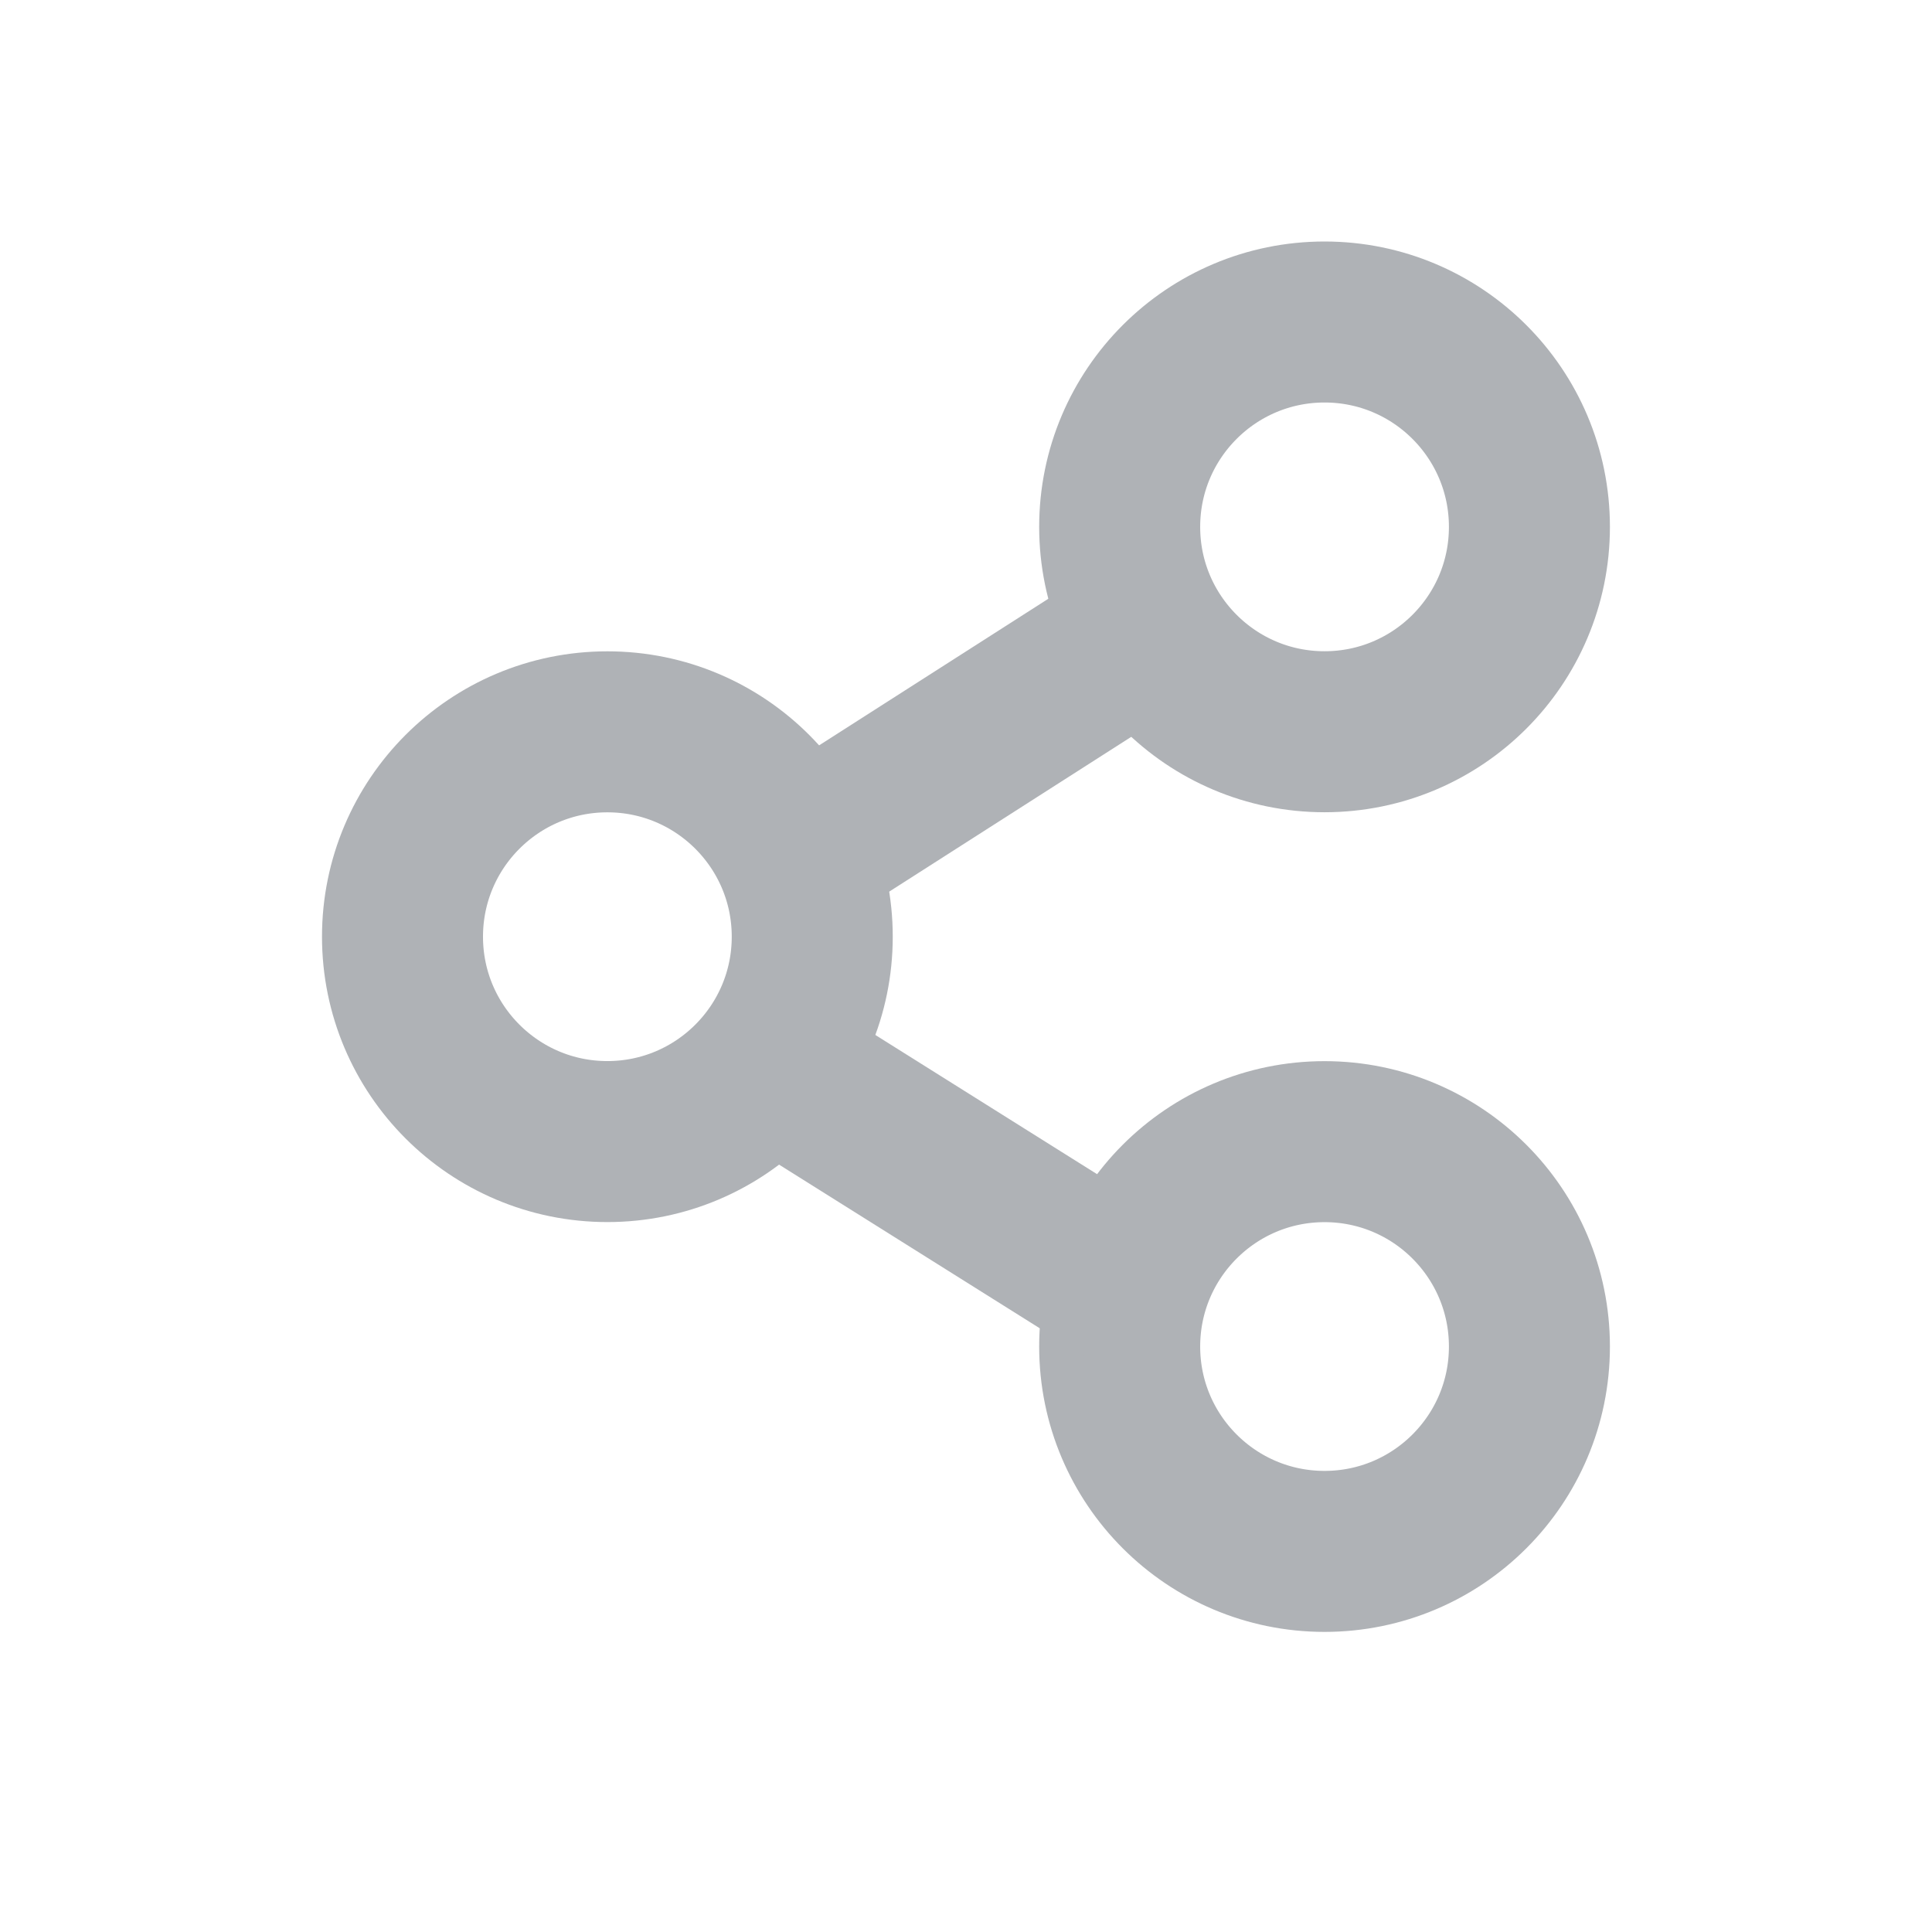
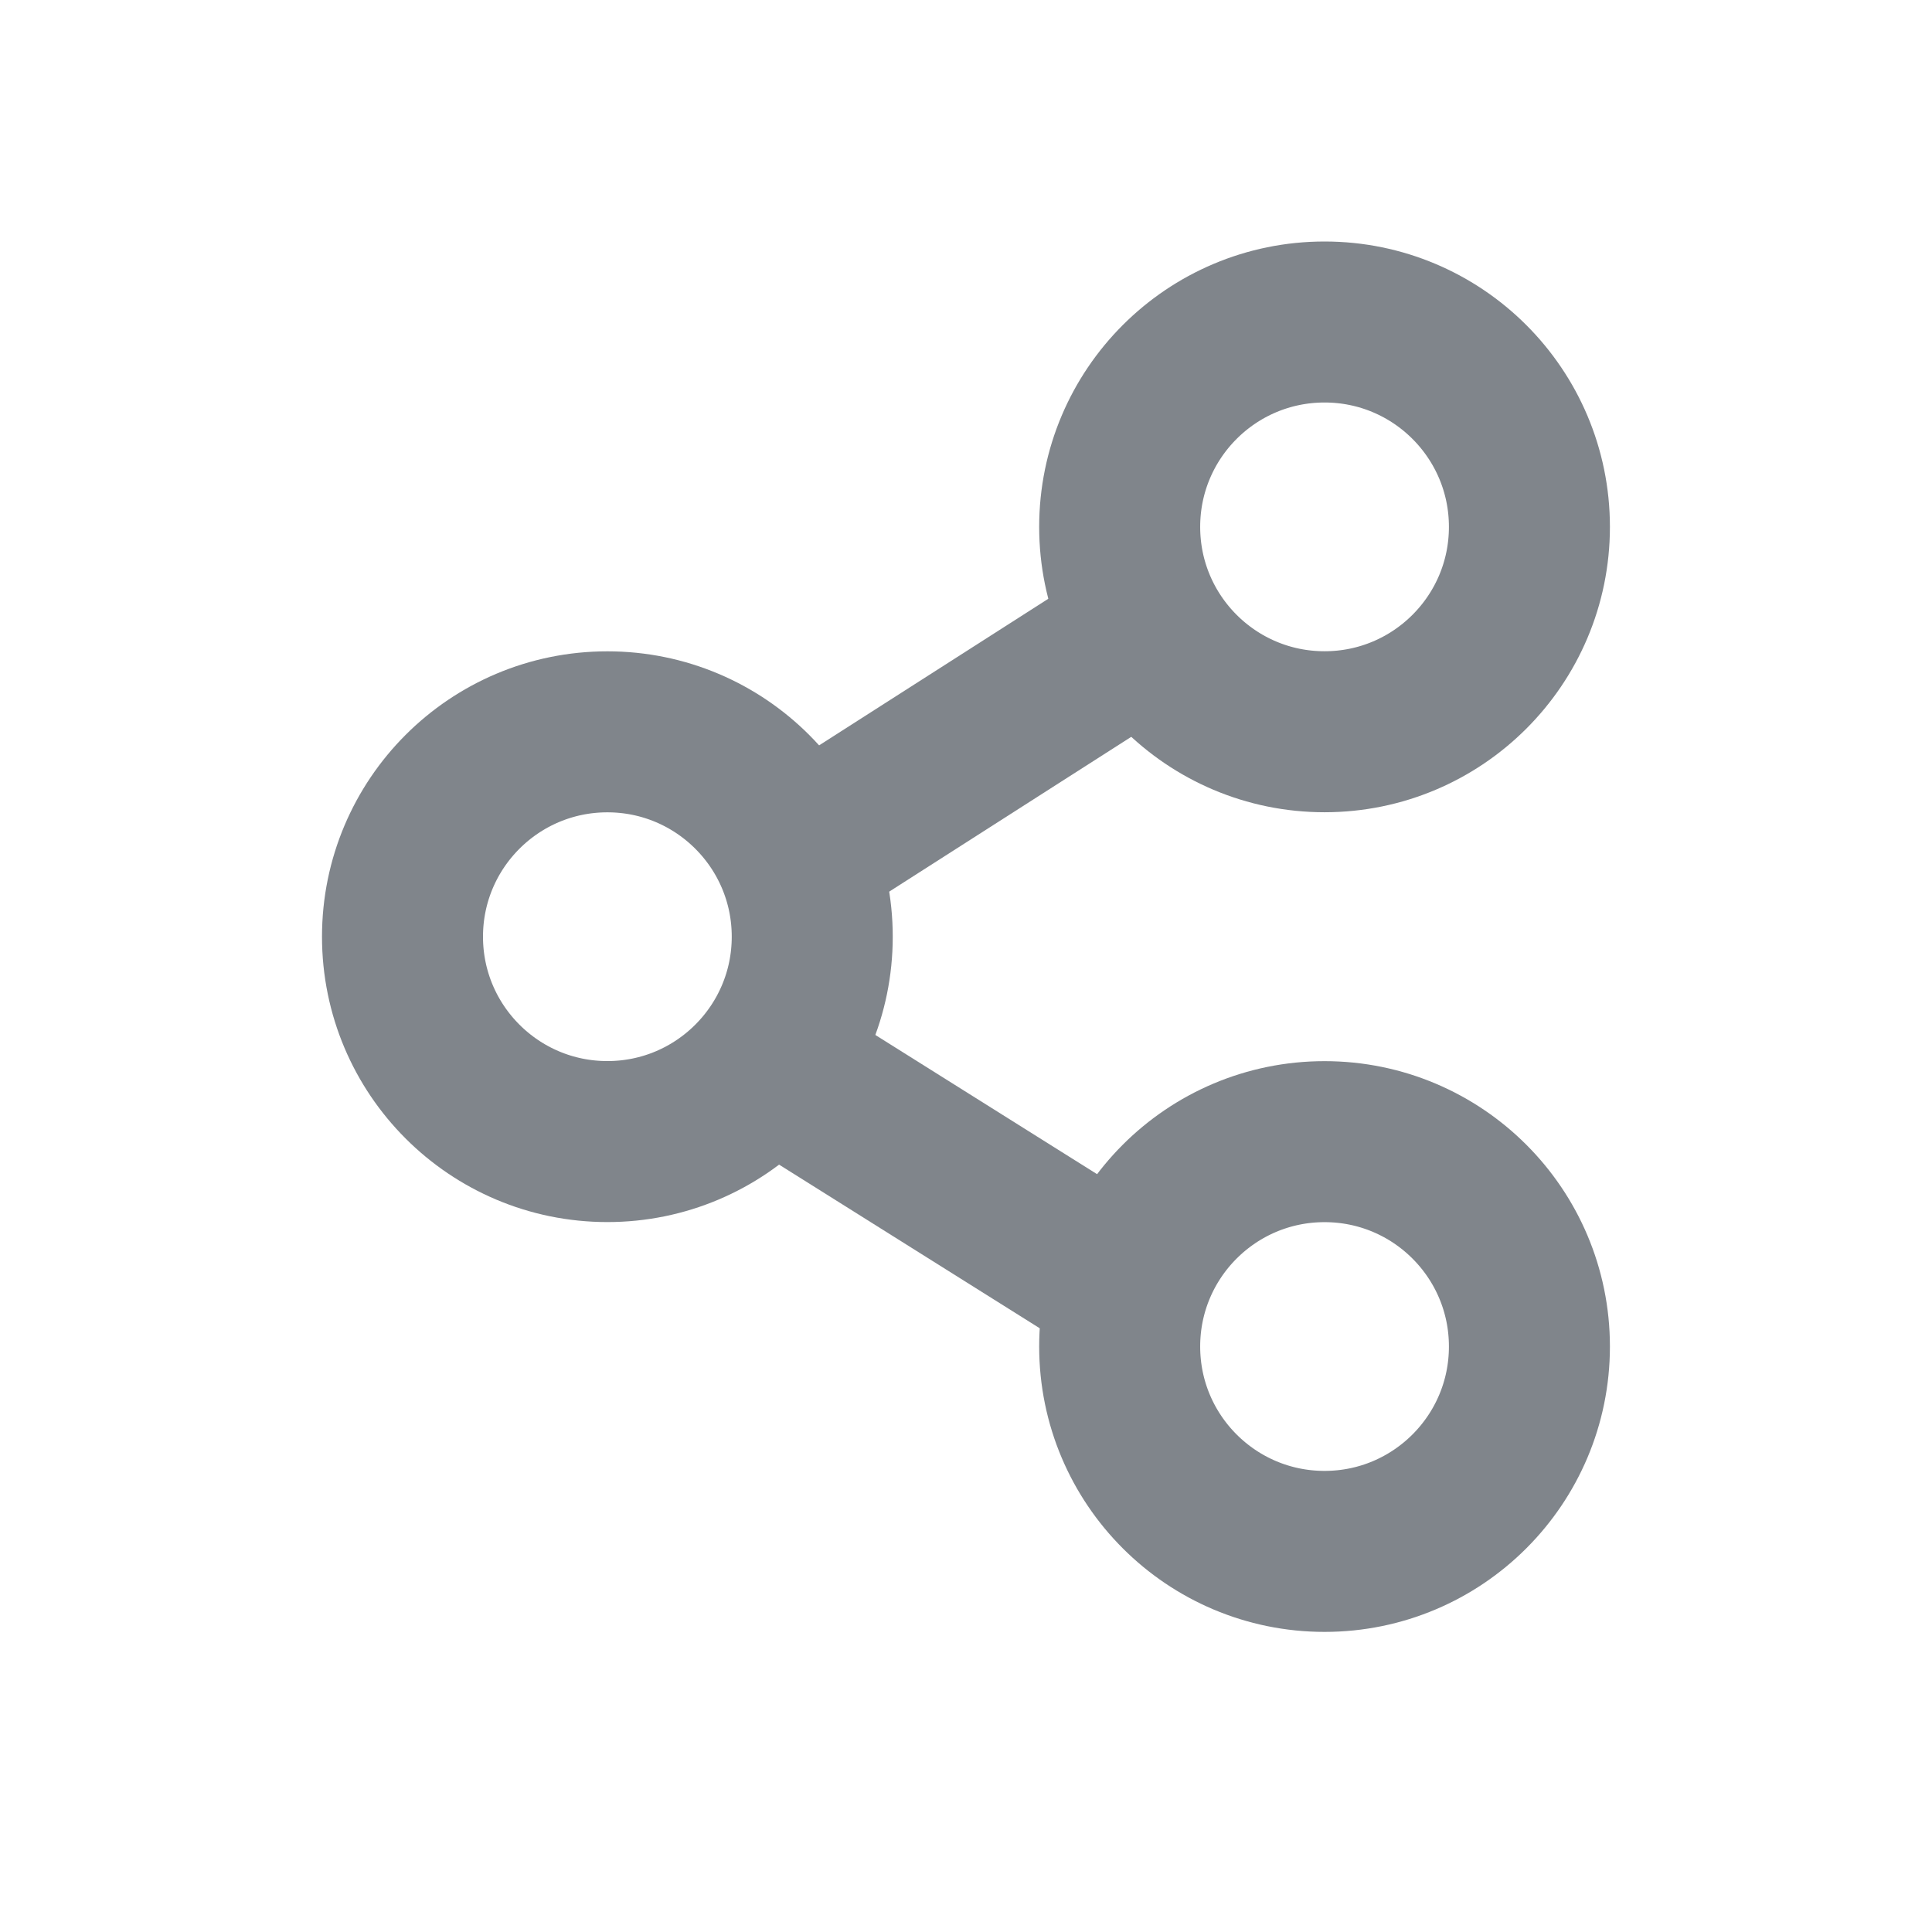
<svg xmlns="http://www.w3.org/2000/svg" width="24" height="24" viewBox="0 0 24 24" fill="none">
-   <circle cx="7.545" cy="11.636" r="2.545" stroke="#AFB2B6" stroke-width="2" />
-   <circle cx="16.454" cy="6.545" r="2.545" stroke="#AFB2B6" stroke-width="2" />
-   <circle cx="16.454" cy="16.727" r="2.545" stroke="#AFB2B6" stroke-width="2" />
-   <path d="M14 16L10.091 13.546M10.091 10.5L14 8" stroke="#AFB2B6" stroke-width="2" stroke-linecap="round" />
+   <circle cx="7.545" cy="11.636" r="2.545" stroke="#80858B" stroke-width="2" />
+   <circle cx="16.454" cy="6.545" r="2.545" stroke="#80858B" stroke-width="2" />
+   <circle cx="16.454" cy="16.727" r="2.545" stroke="#80858B" stroke-width="2" />
+   <path d="M14 16L10.091 13.546M10.091 10.5L14 8" stroke="#80858B" stroke-width="2" stroke-linecap="round" />
</svg>
